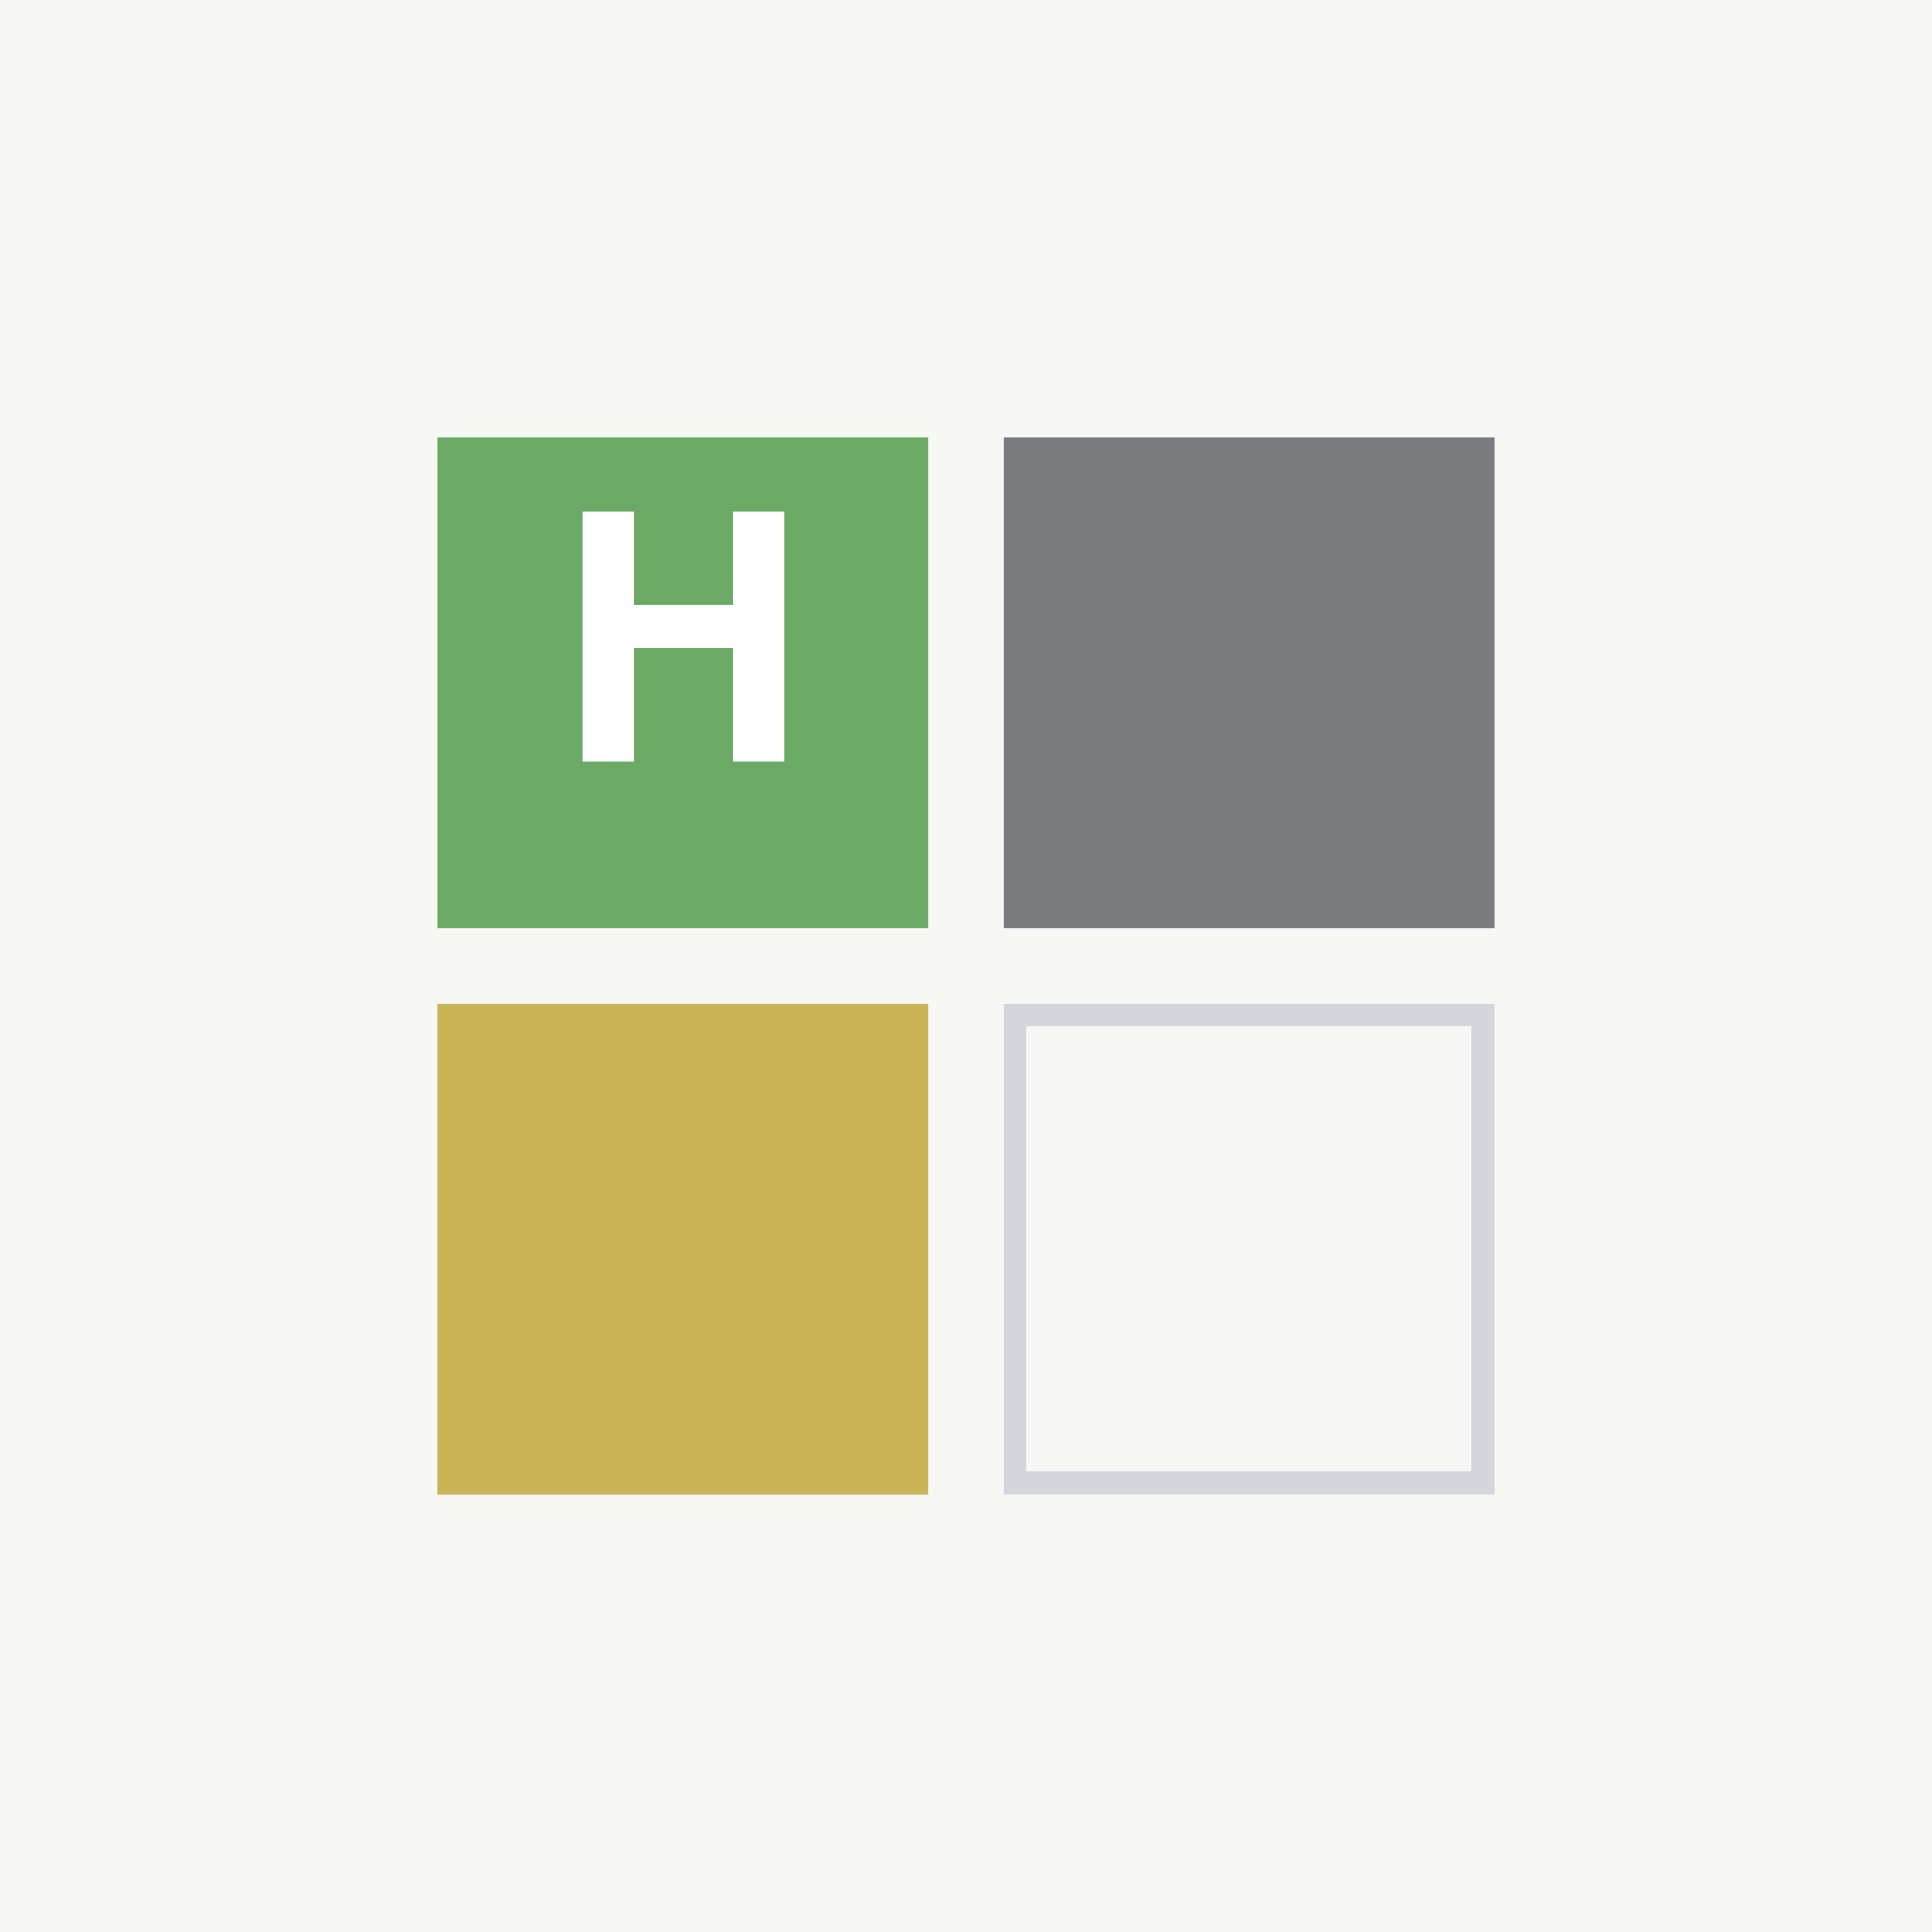
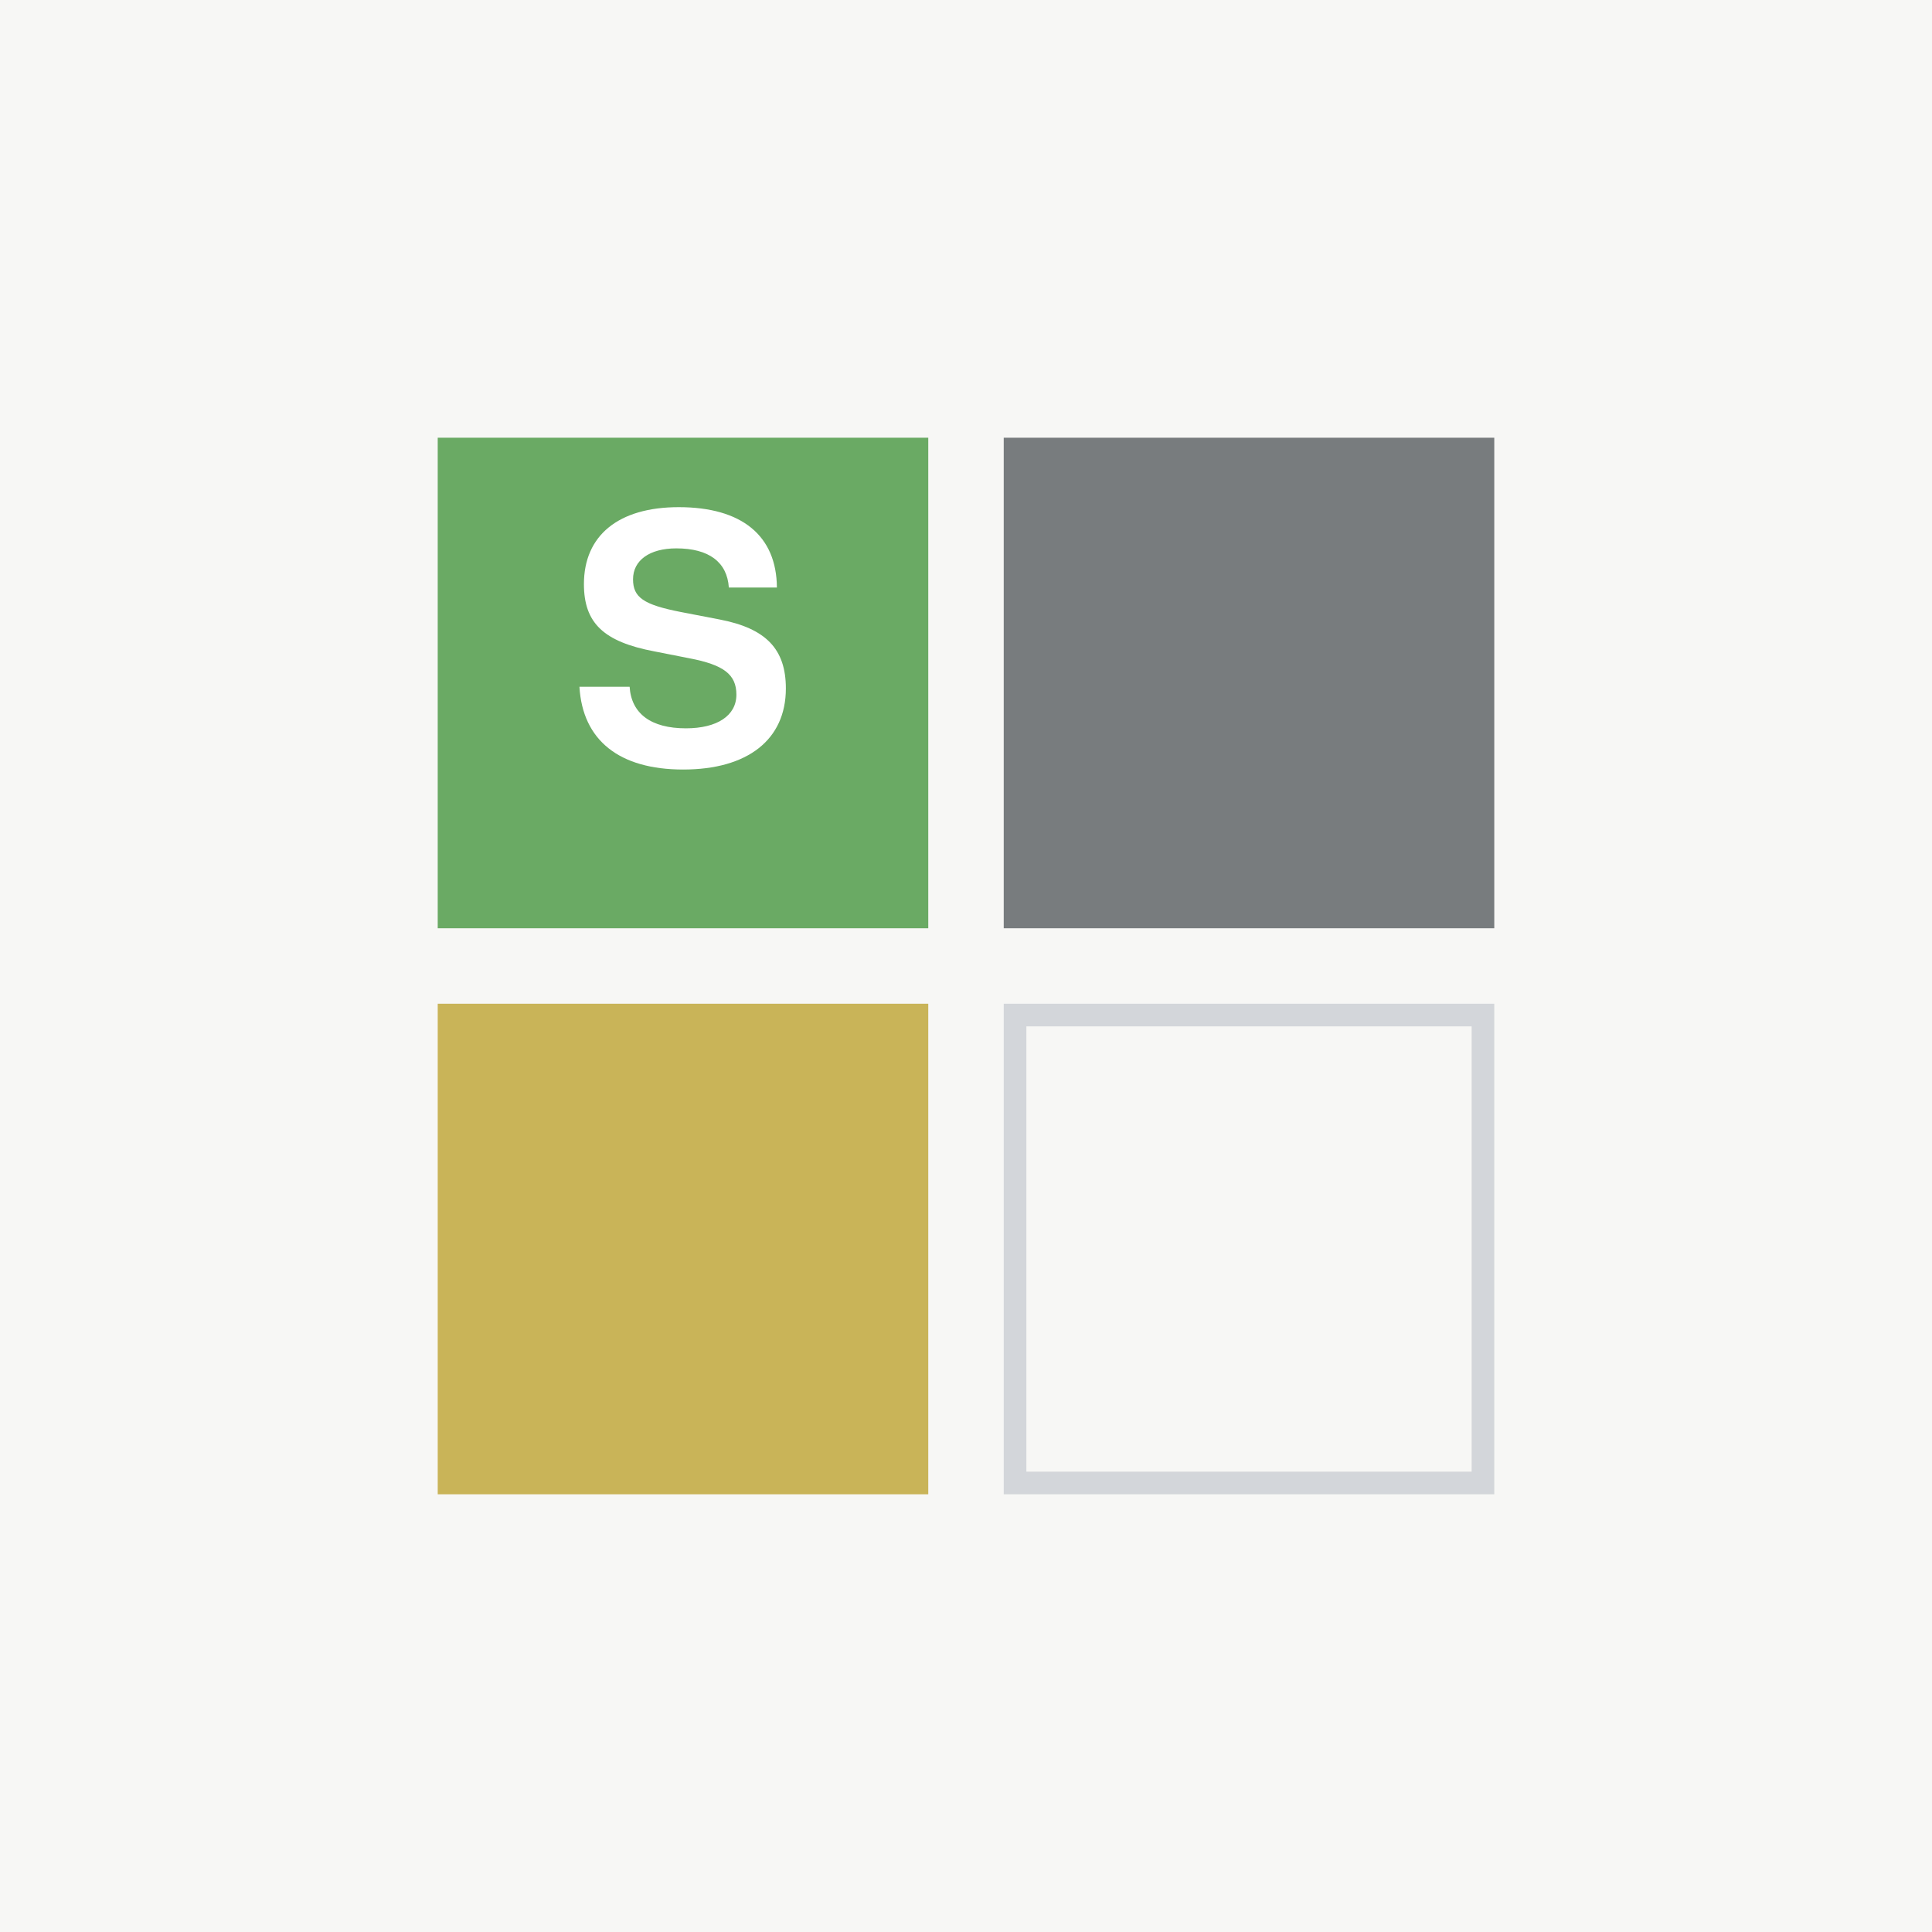
<svg xmlns="http://www.w3.org/2000/svg" width="512" height="512" viewBox="0 0 512 512">
  <rect width="512" height="512" fill="#f7f7f5" />
  <g>
    <rect x="116" y="116" width="130" height="130" fill="#6aaa64" />
-     <text x="181" y="181" fill="#ffffff" font-family="Helvetica, Arial, sans-serif" font-size="91" font-weight="700" text-anchor="middle" dominant-baseline="central">H</text>
+     <text x="181" y="181" fill="#ffffff" font-family="Helvetica, Arial, sans-serif" font-size="91" font-weight="700" text-anchor="middle" dominant-baseline="central">S</text>
    <rect x="266" y="116" width="130" height="130" fill="#787c7e" />
    <rect x="116" y="266" width="130" height="130" fill="#c9b458" />
    <rect x="269" y="269" width="124" height="124" fill="none" stroke="#d3d6da" stroke-width="6" />
  </g>
</svg>
